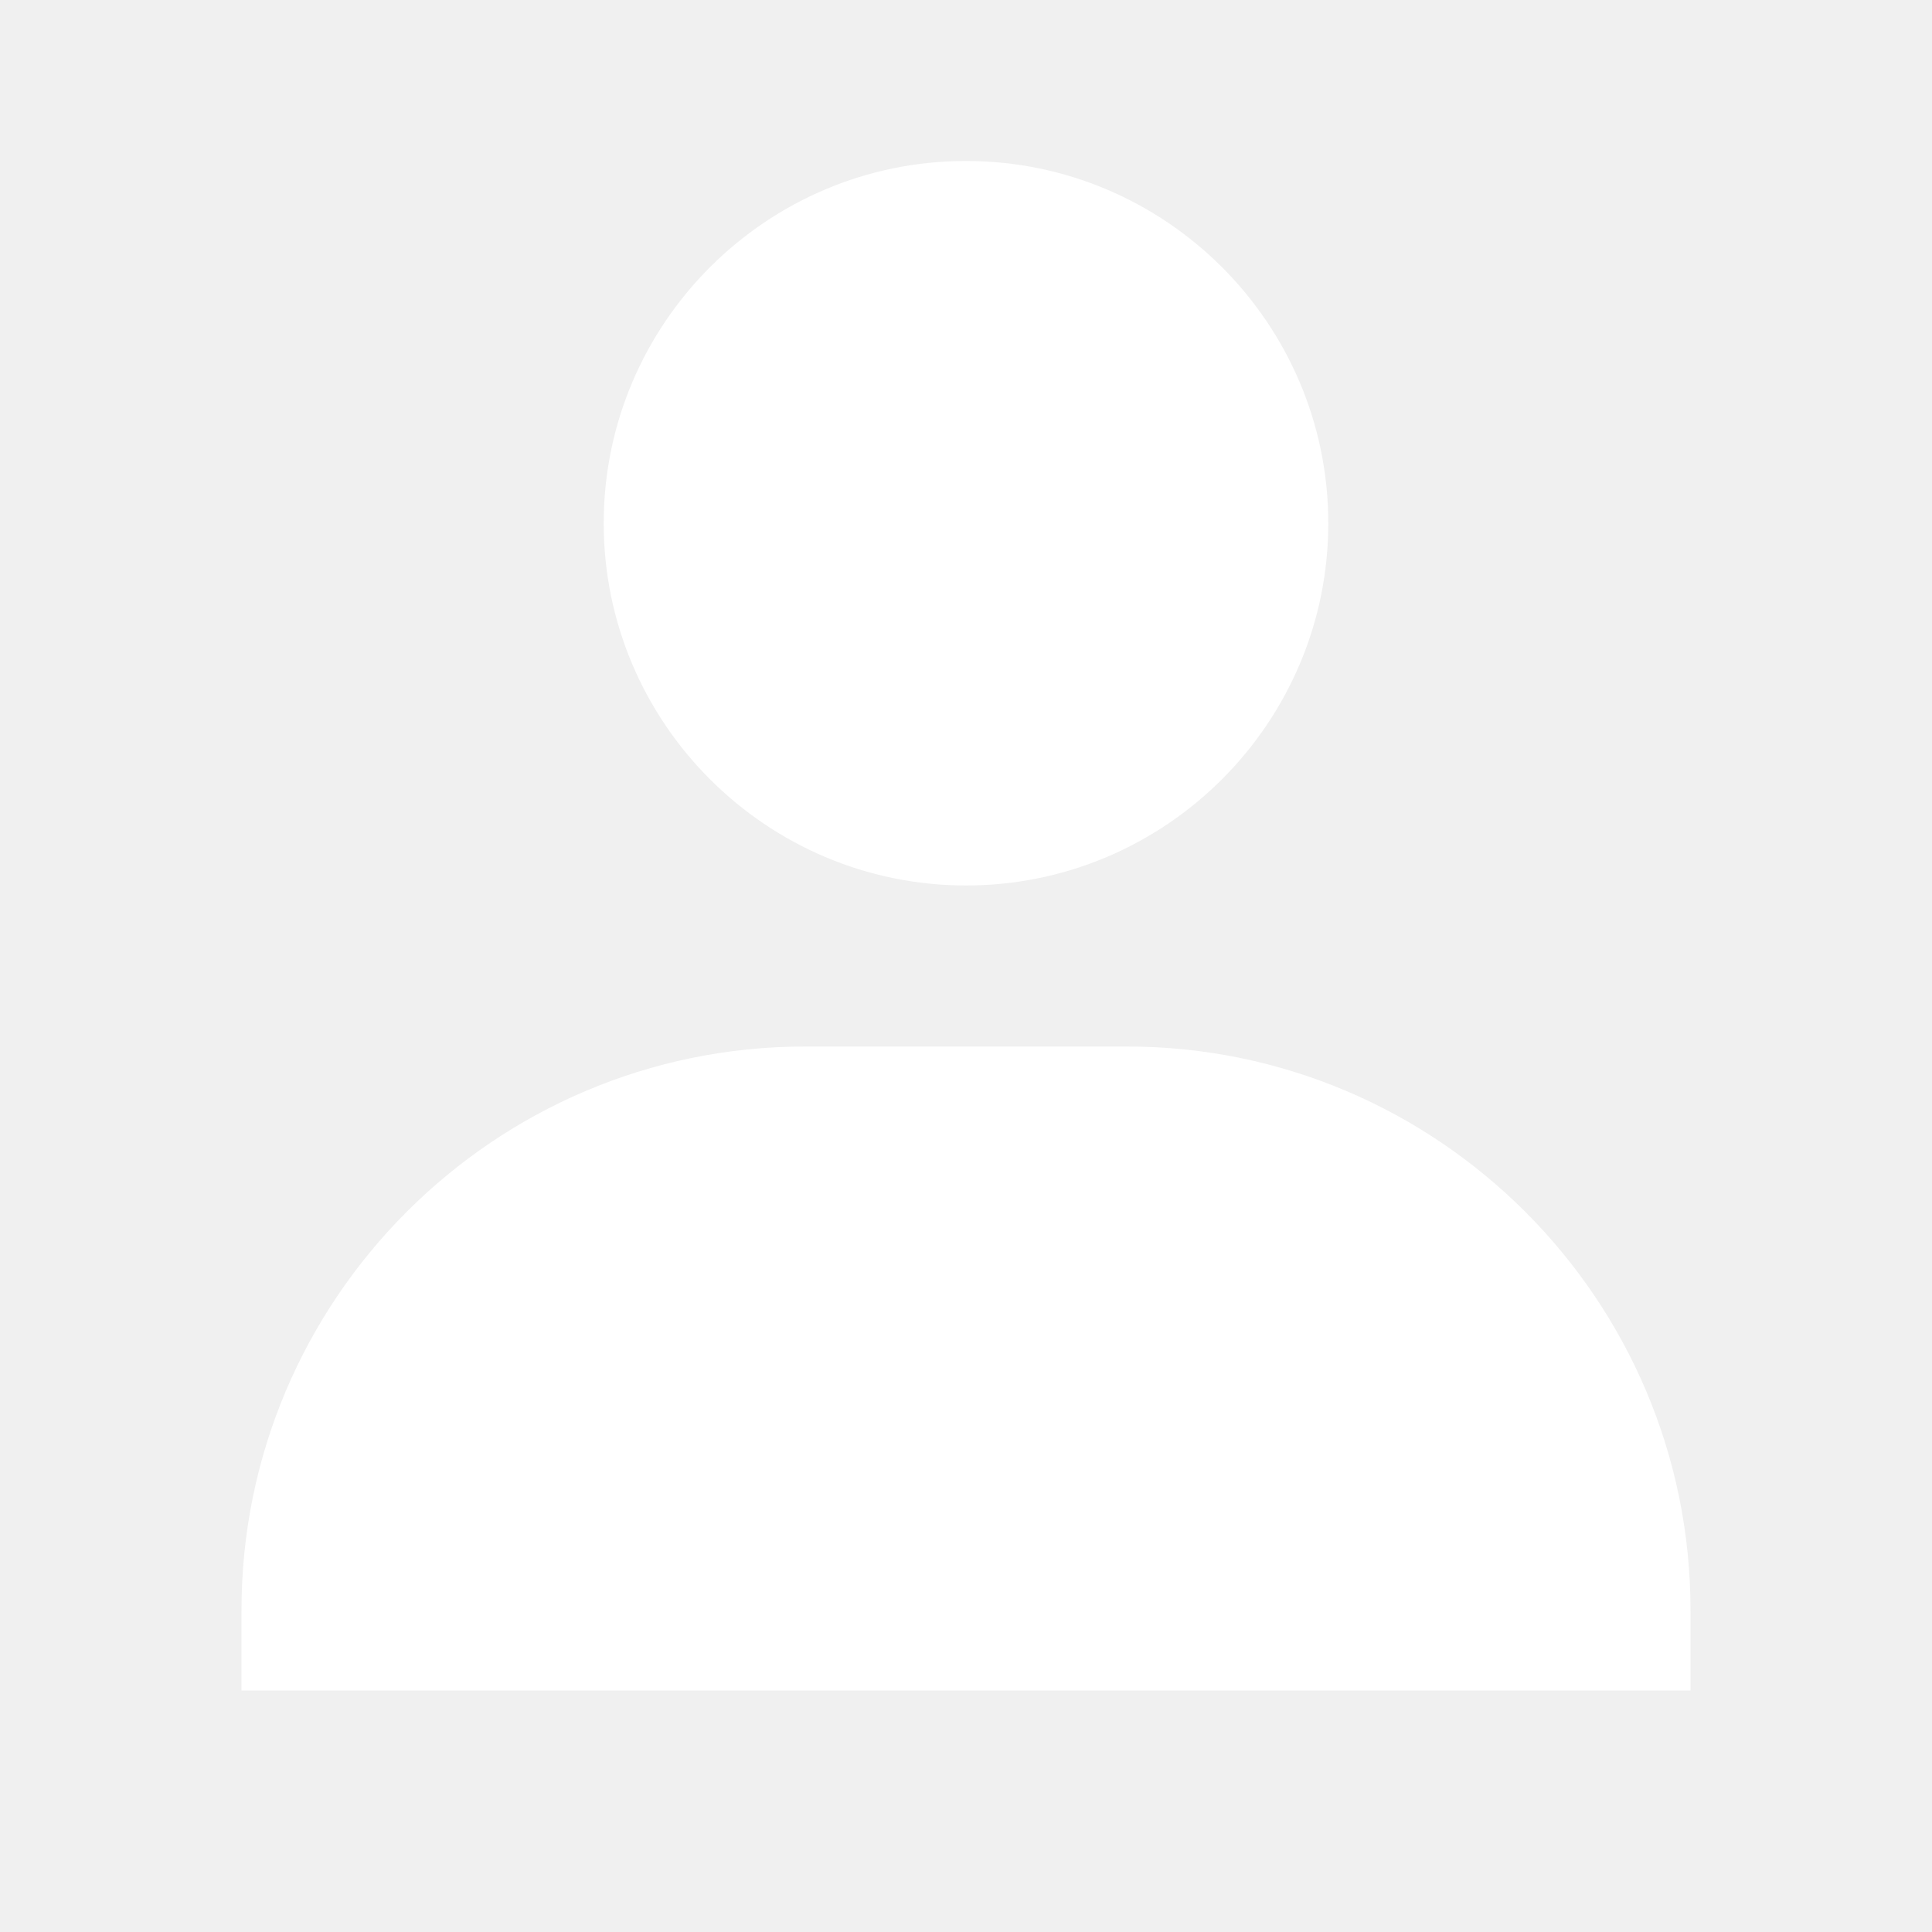
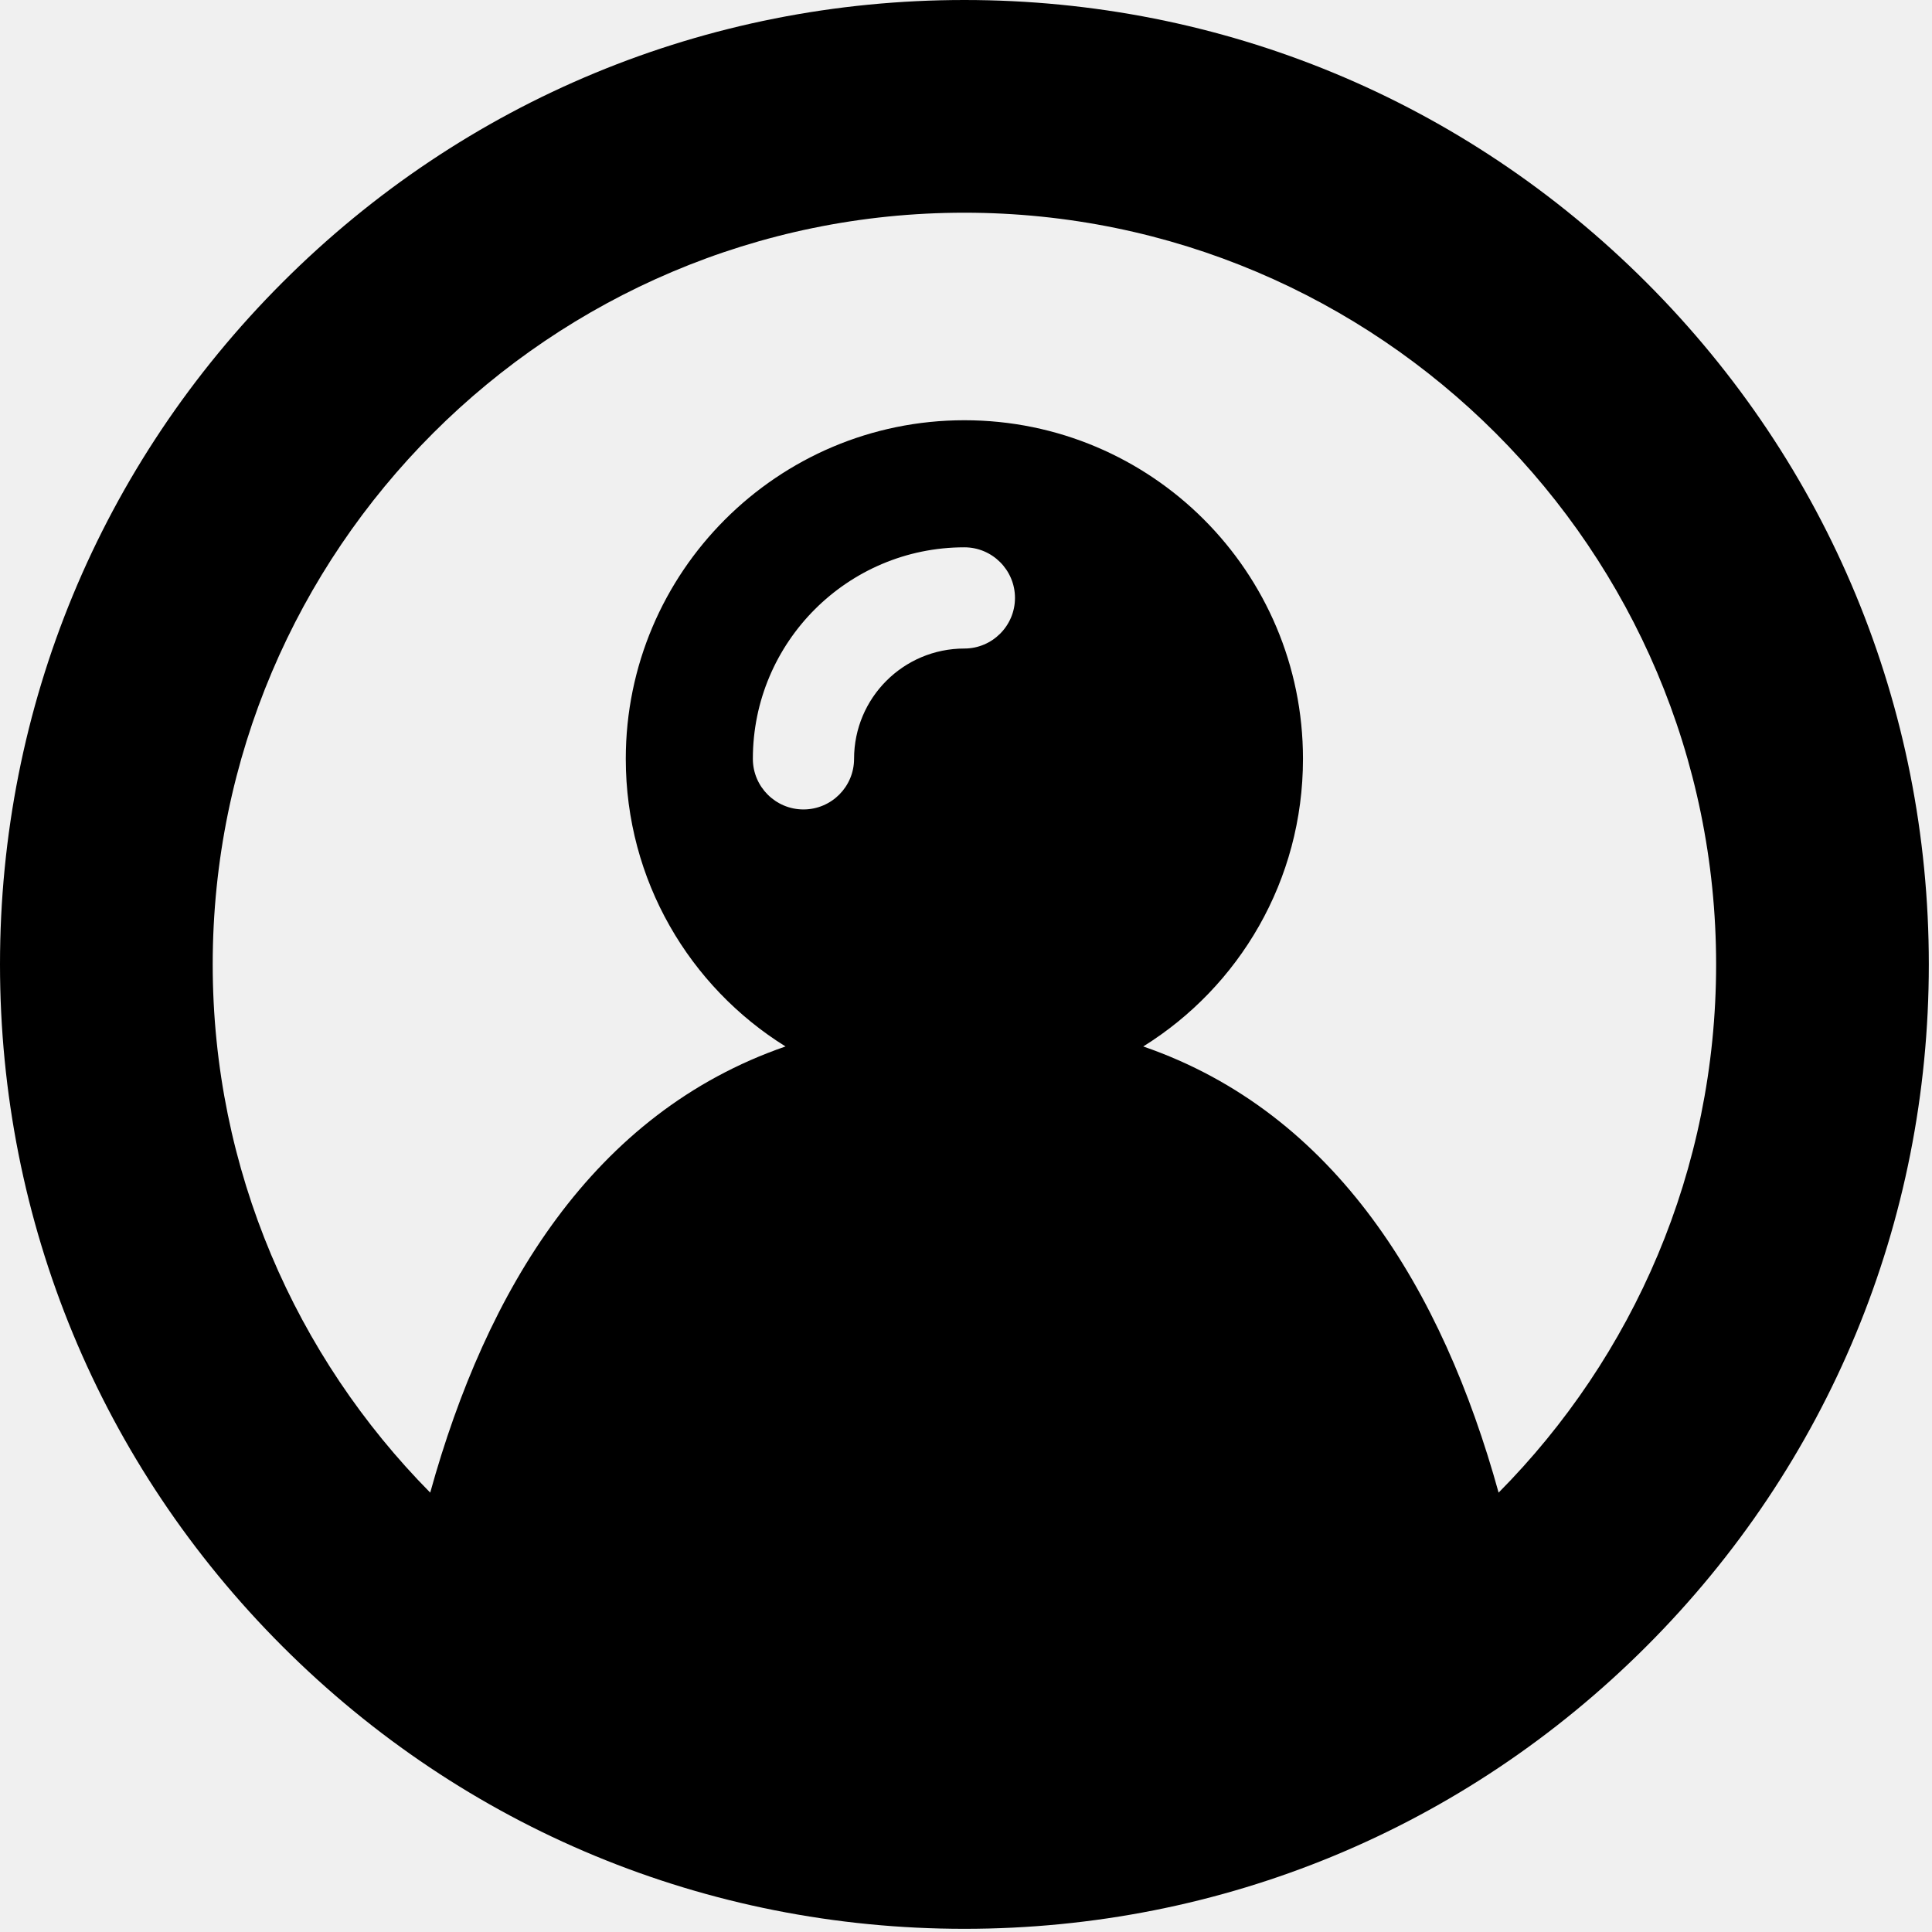
- <svg xmlns="http://www.w3.org/2000/svg" width="25" height="25" viewBox="0 0 25 25" fill="none">
-   <path d="M7.812 6.771C7.812 9.355 9.916 11.458 12.5 11.458C15.084 11.458 17.188 9.355 17.188 6.771C17.188 4.186 15.084 2.083 12.5 2.083C9.916 2.083 7.812 4.186 7.812 6.771ZM20.833 21.875H21.875V20.833C21.875 16.814 18.603 13.542 14.583 13.542H10.417C6.396 13.542 3.125 16.814 3.125 20.833V21.875H20.833Z" fill="white" />
+ <svg xmlns="http://www.w3.org/2000/svg" width="31" height="31" viewBox="0 0 31 31" fill="none">
+   <path d="M26.417 4.532C23.496 1.611 19.61 0 15.474 0C11.339 0 7.453 1.611 4.532 4.532C1.611 7.453 0 11.339 0 15.474C0 19.61 1.611 23.496 4.532 26.417C7.453 29.338 11.339 30.949 15.474 30.949C19.61 30.949 23.496 29.338 26.417 26.417C29.338 23.496 30.949 19.61 30.949 15.474C30.949 11.339 29.338 7.453 26.417 4.532ZM15.474 10.406C14.496 10.406 13.704 11.198 13.704 12.176C13.704 12.624 13.34 12.988 12.892 12.988C12.445 12.988 12.08 12.624 12.08 12.176C12.08 10.303 13.602 8.782 15.474 8.782C15.922 8.782 16.286 9.147 16.286 9.594C16.286 10.041 15.922 10.406 15.474 10.406ZM24.046 23.95C23.145 20.697 21.438 17.859 18.344 16.791C19.885 15.832 20.907 14.126 20.907 12.176C20.907 9.172 18.472 6.743 15.474 6.743C12.477 6.743 10.041 9.179 10.041 12.176C10.041 14.126 11.064 15.832 12.604 16.791C9.511 17.859 7.804 20.697 6.903 23.95C4.749 21.77 3.413 18.773 3.413 15.474C3.413 8.821 8.827 3.413 15.474 3.413C22.128 3.413 27.536 8.827 27.536 15.474C27.536 18.779 26.206 21.77 24.046 23.95Z" fill="black" />
</svg>
